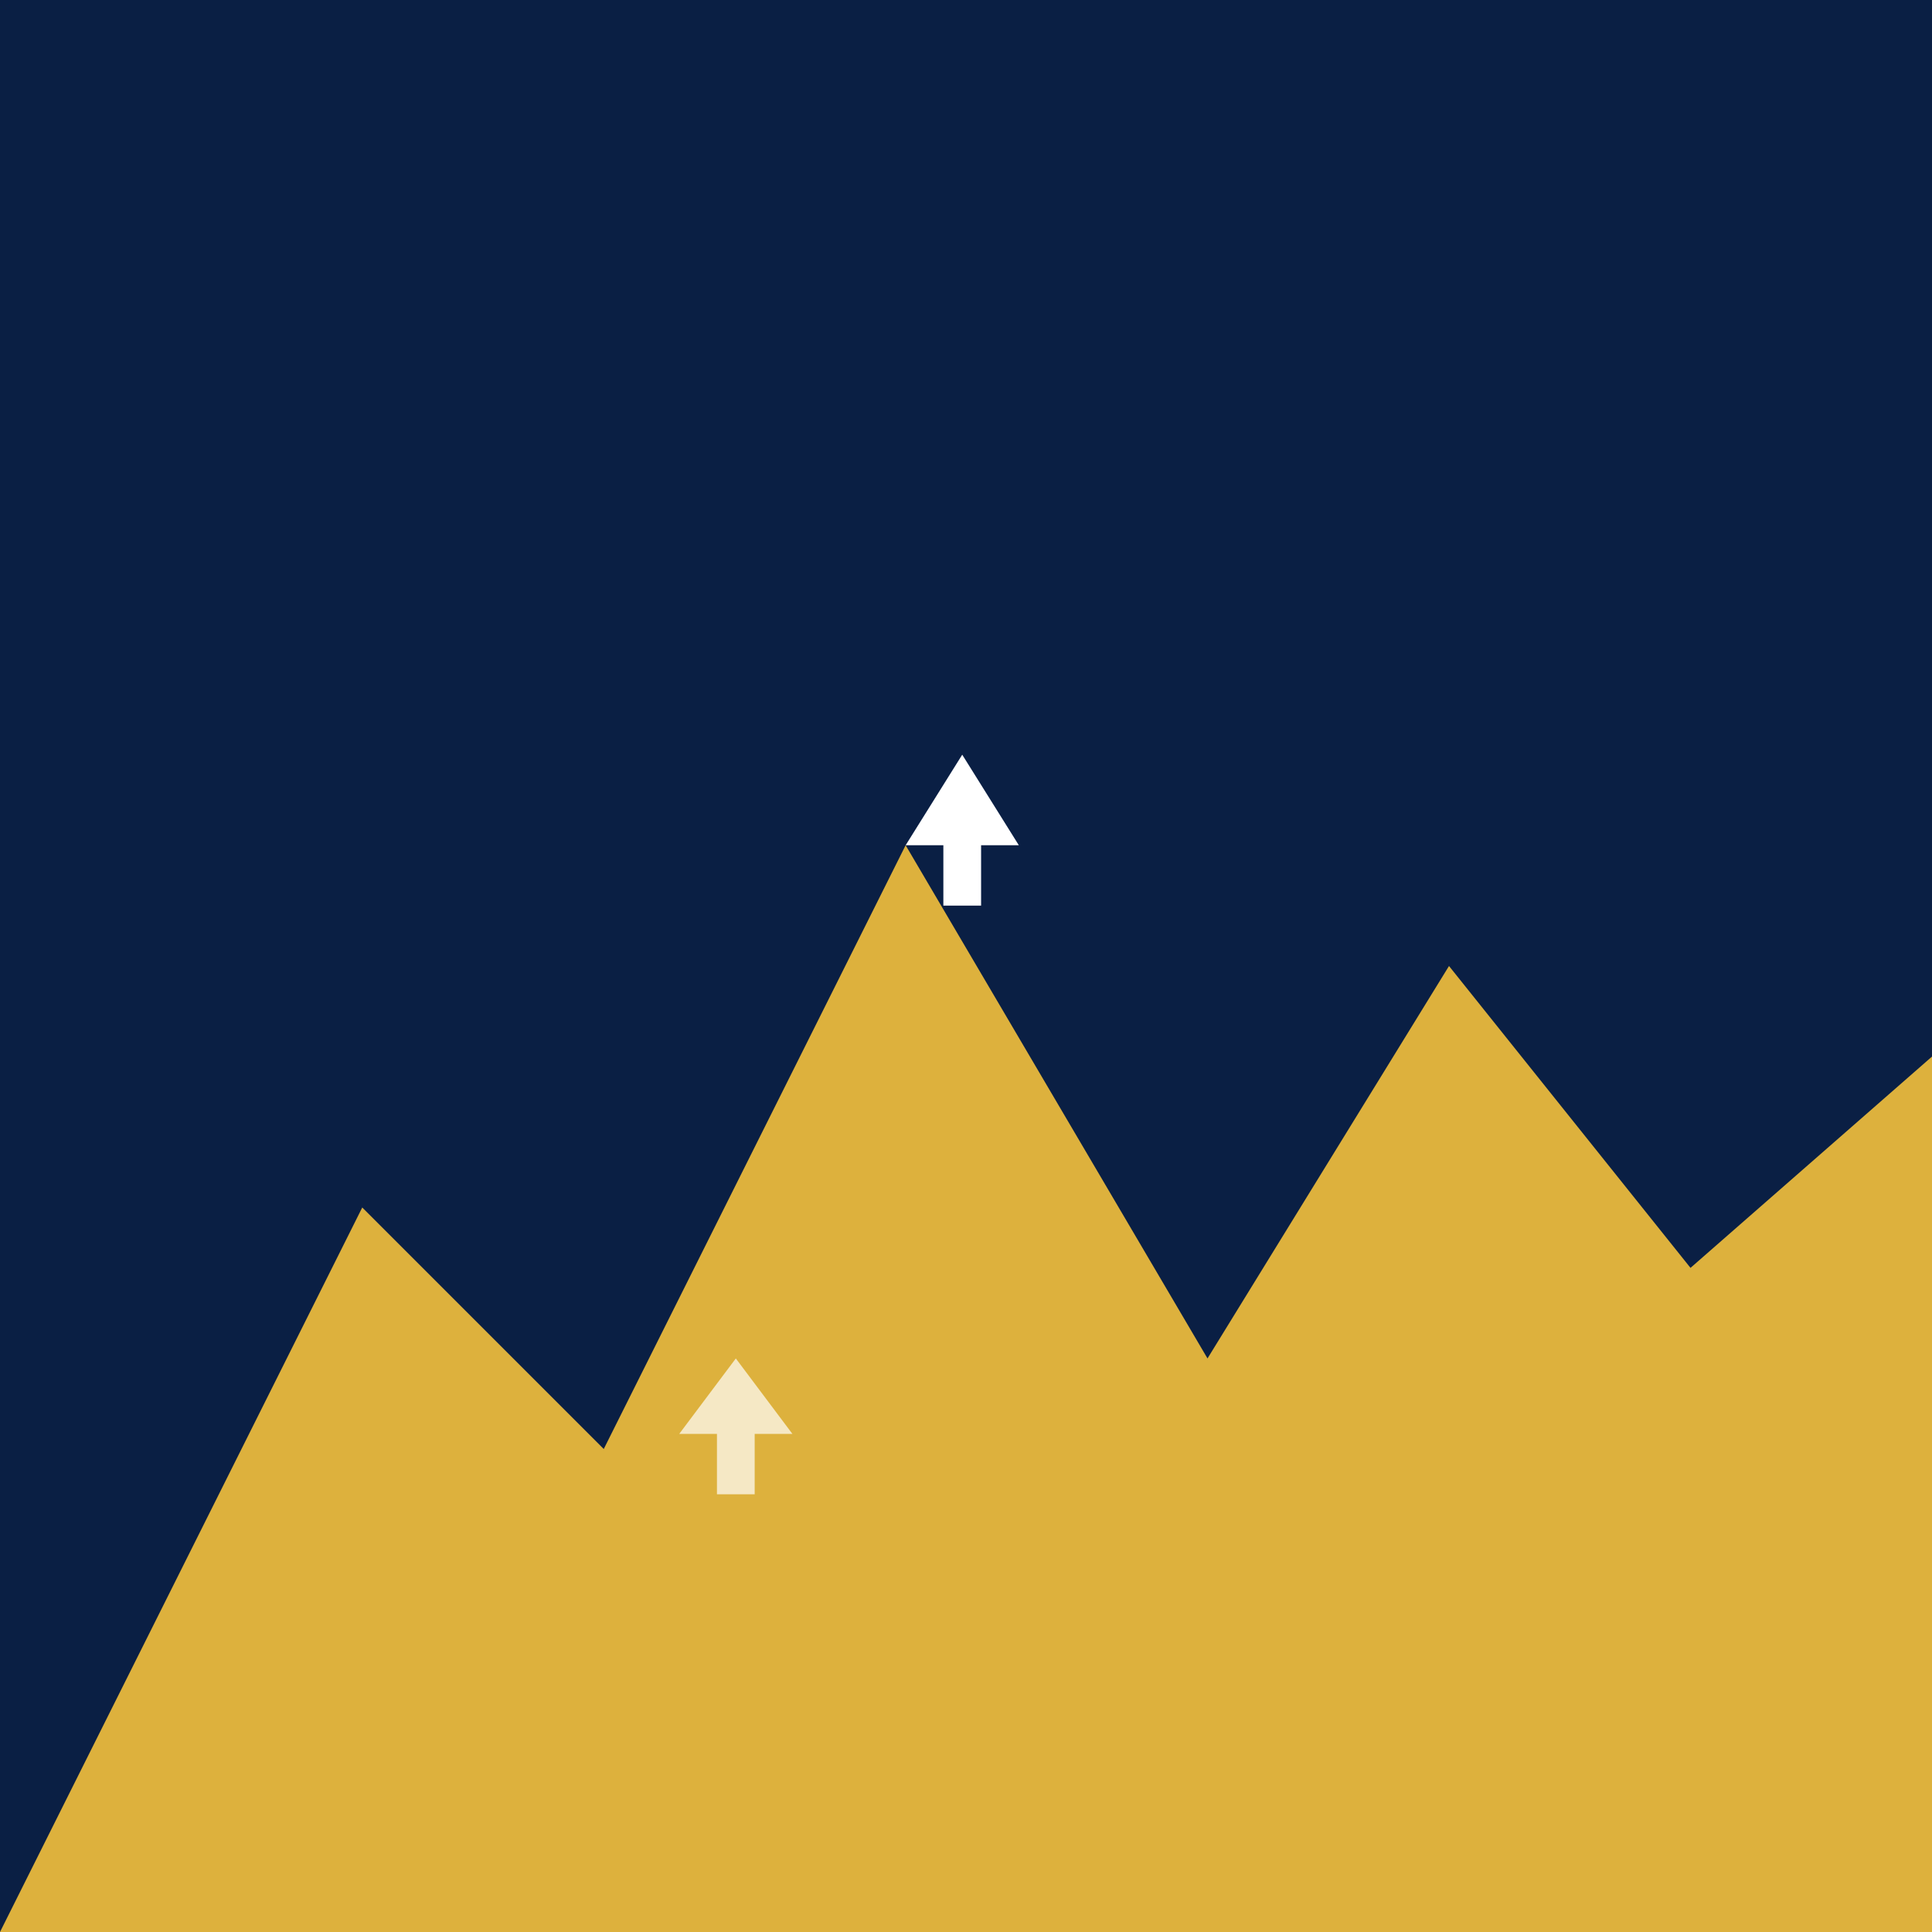
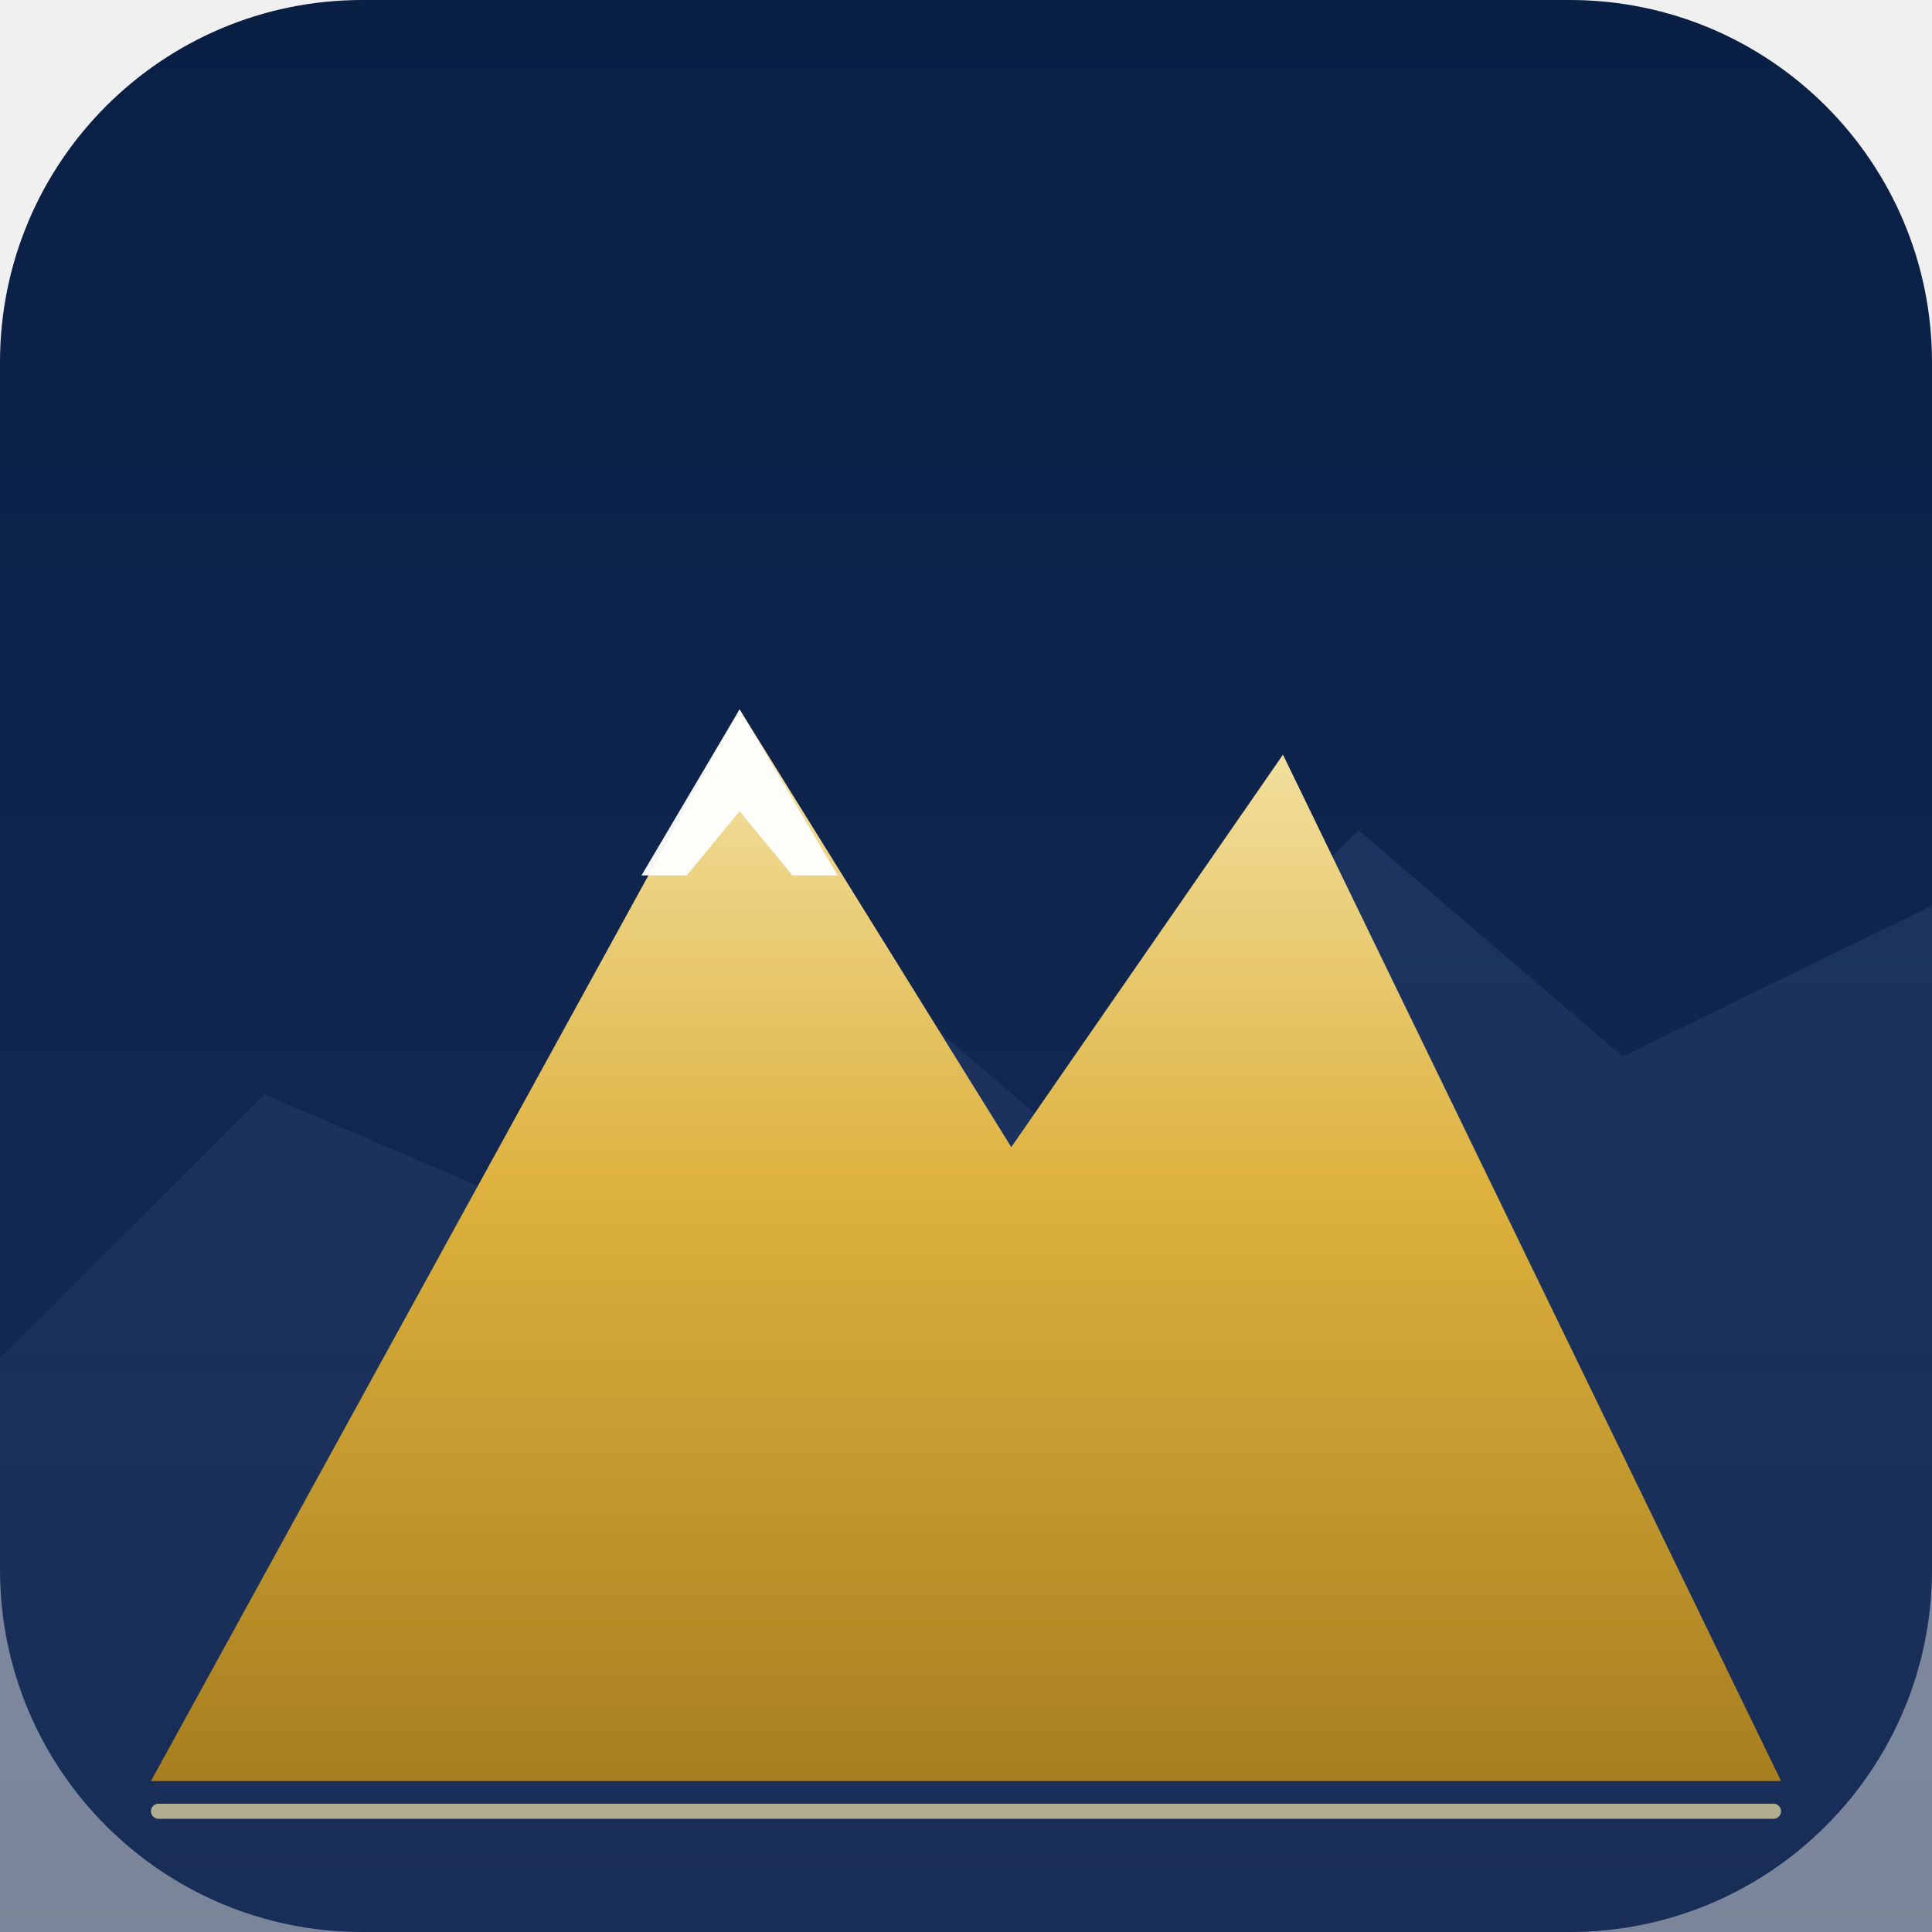
- <svg xmlns="http://www.w3.org/2000/svg" viewBox="0 0 512 512">
-   <rect width="512" height="512" fill="#0A1F44" />
-   <path d="M0 512 L96 320 L160 384 L240 224 L320 360 L384 256 L448 336 L512 280 L512 512 Z" fill="#DDB13D" />
-   <path d="M240 224 L255 200 L270 224 L260 224 L260 240 L250 240 L250 224 Z" fill="#FFFFFF" />
-   <path d="M180 380 L195 360 L210 380 L200 380 L200 396 L190 396 L190 380 Z" fill="#FFFFFF" opacity="0.7" />
+ <svg xmlns="http://www.w3.org/2000/svg" viewBox="0 0 512 512" role="img" aria-label="Pikes Peak Web Designs">
+   <defs>
+     <linearGradient id="sky" x1="0" y1="0" x2="0" y2="1">
+       <stop offset="0" stop-color="#0A1F44" />
+       <stop offset="1" stop-color="#162C5A" />
+     </linearGradient>
+     <linearGradient id="peak" x1="0" y1="0" x2="0" y2="1">
+       <stop offset="0" stop-color="#F4E4A8" />
+       <stop offset="0.45" stop-color="#DDB13D" />
+       <stop offset="1" stop-color="#A77E1F" />
+     </linearGradient>
+     <linearGradient id="back" x1="0" y1="0" x2="0" y2="1">
+       <stop offset="0" stop-color="#27406E" />
+       <stop offset="1" stop-color="#1A2E54" />
+     </linearGradient>
+   </defs>
+   <rect width="512" height="512" rx="96" ry="96" fill="url(#sky)" />
+   <path d="M0 360 L70 290 L140 320 L210 240 L280 300 L360 220 L430 280 L512 240 L512 512 L0 512 Z" fill="url(#back)" opacity="0.55" />
+   <path d="M40 472 L196 188 L268 304 L340 200 L472 472 Z" fill="url(#peak)" />
+   <path d="M170 232 L196 188 L222 232 L210 232 L196 215 L182 232 Z" fill="#FFFFFF" opacity="0.95" />
+   <rect x="40" y="478" width="432" height="4" rx="2" fill="#F4E4A8" opacity="0.7" />
</svg>
